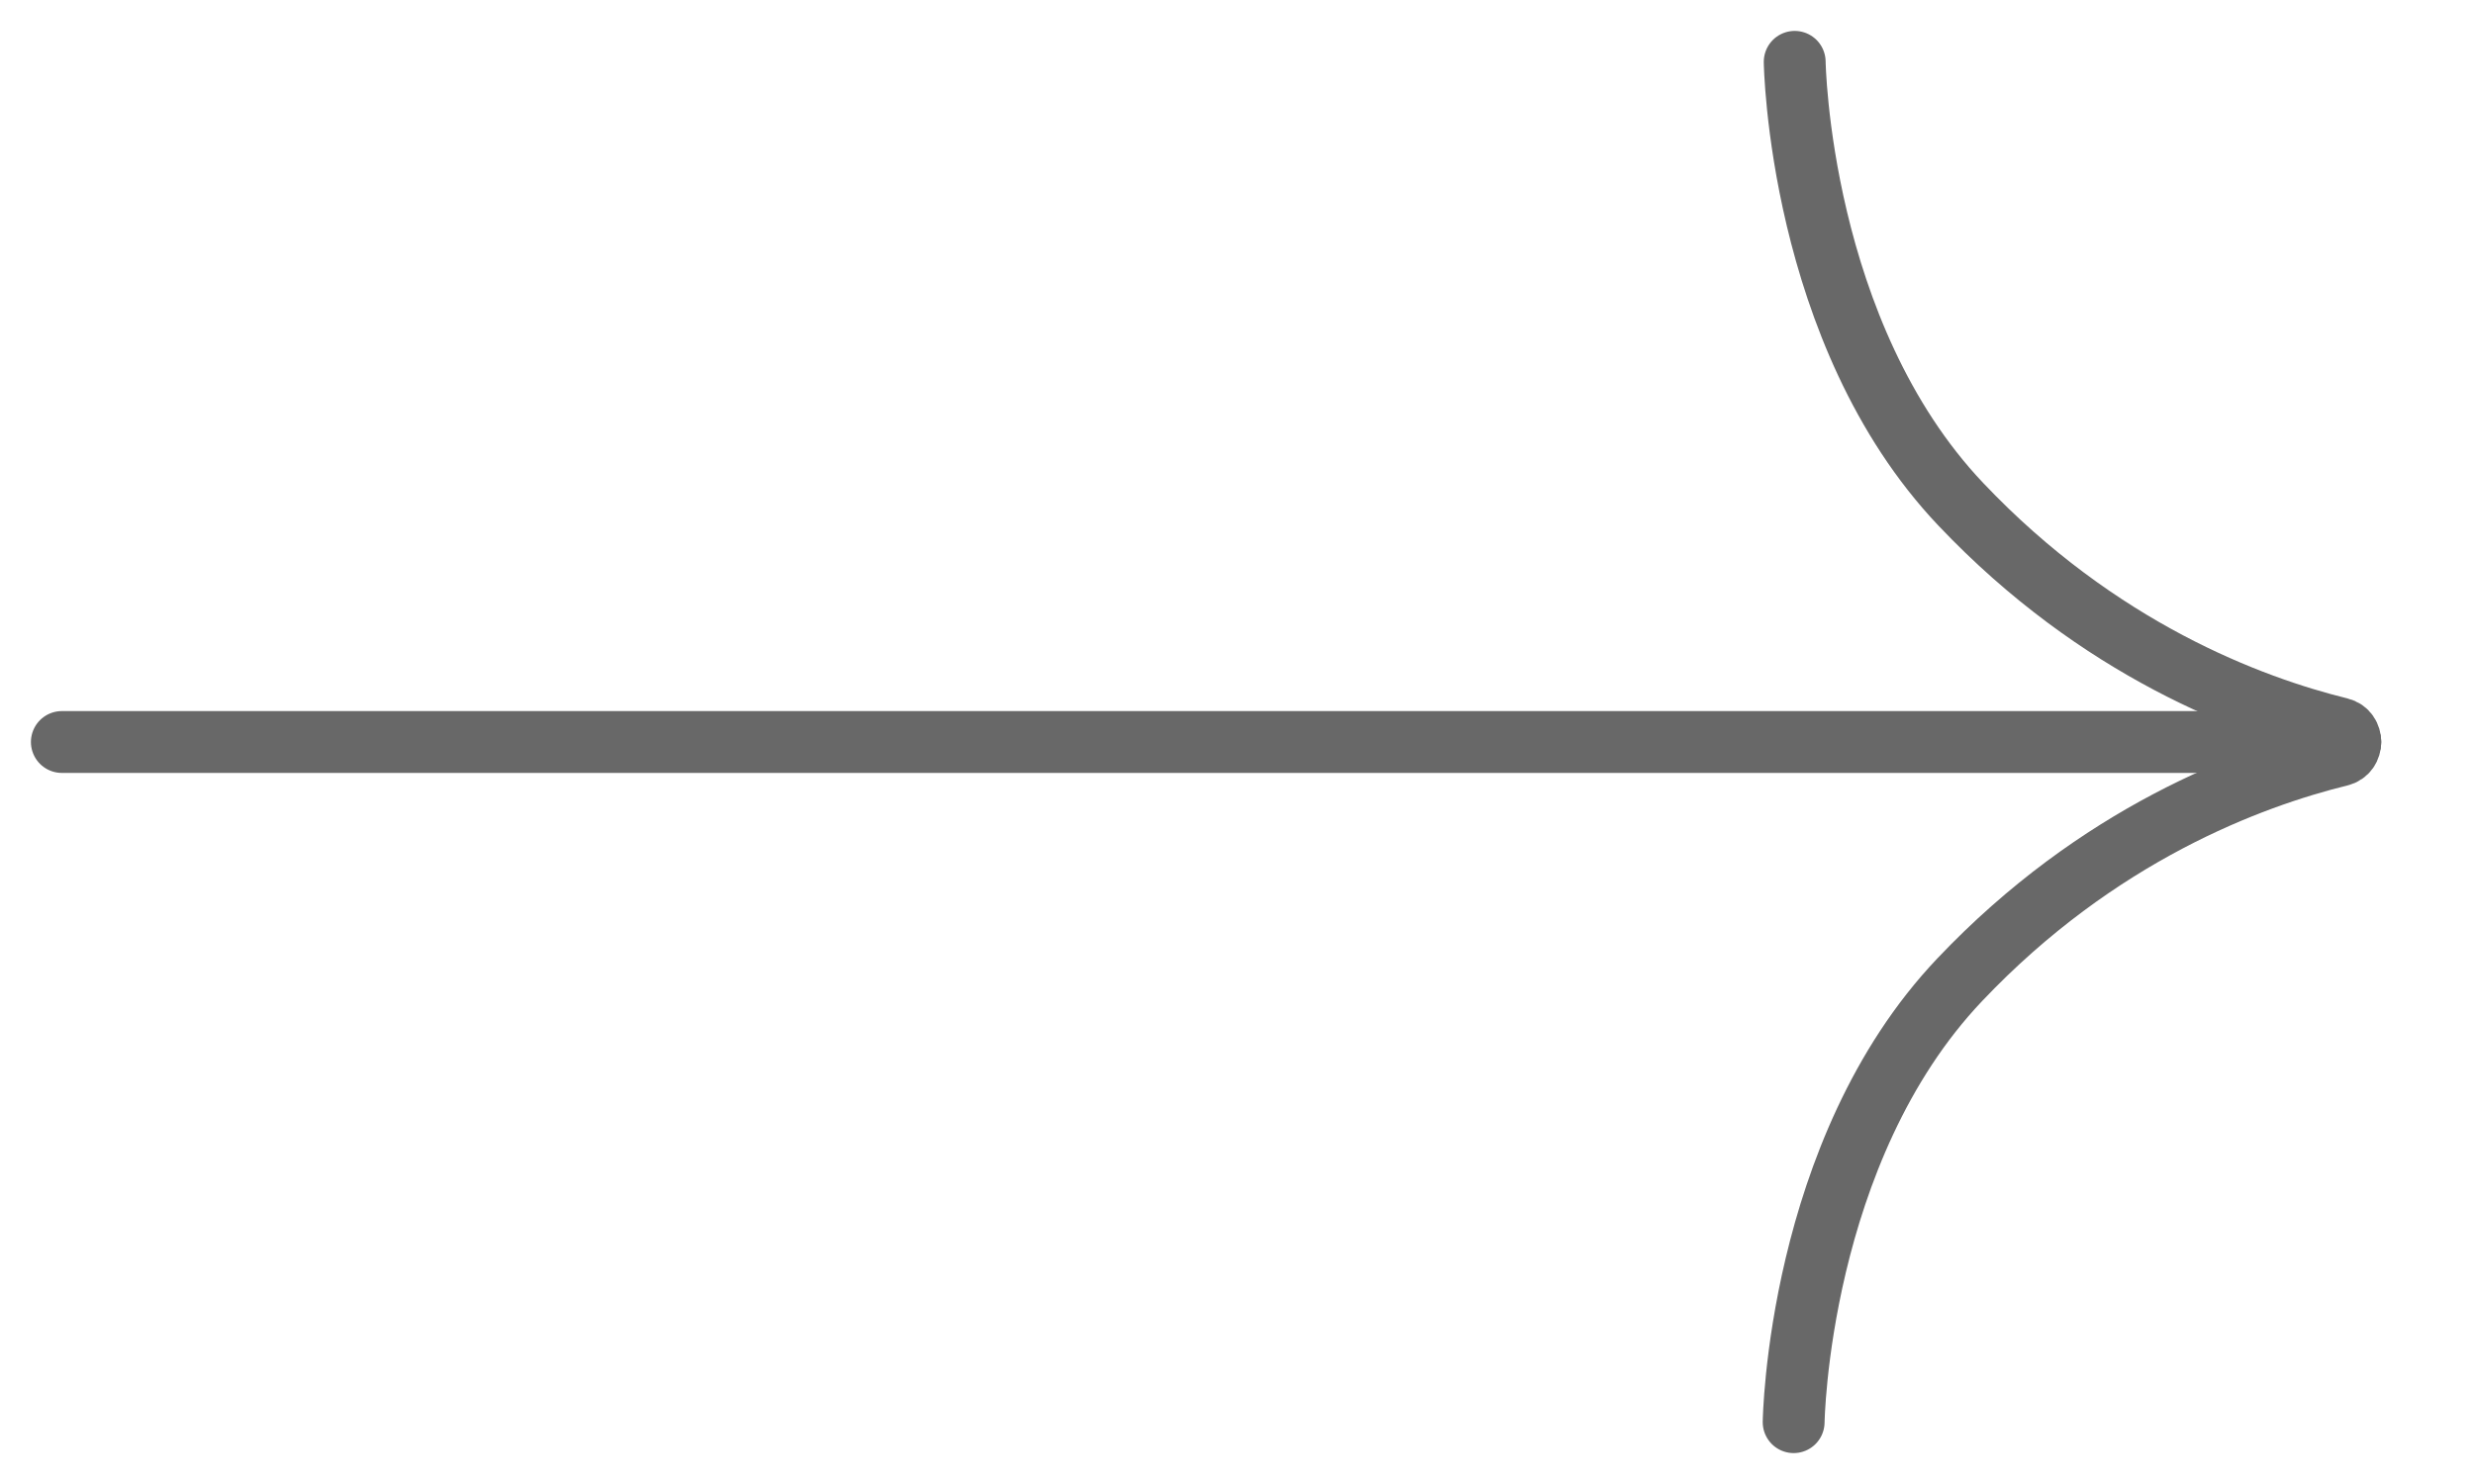
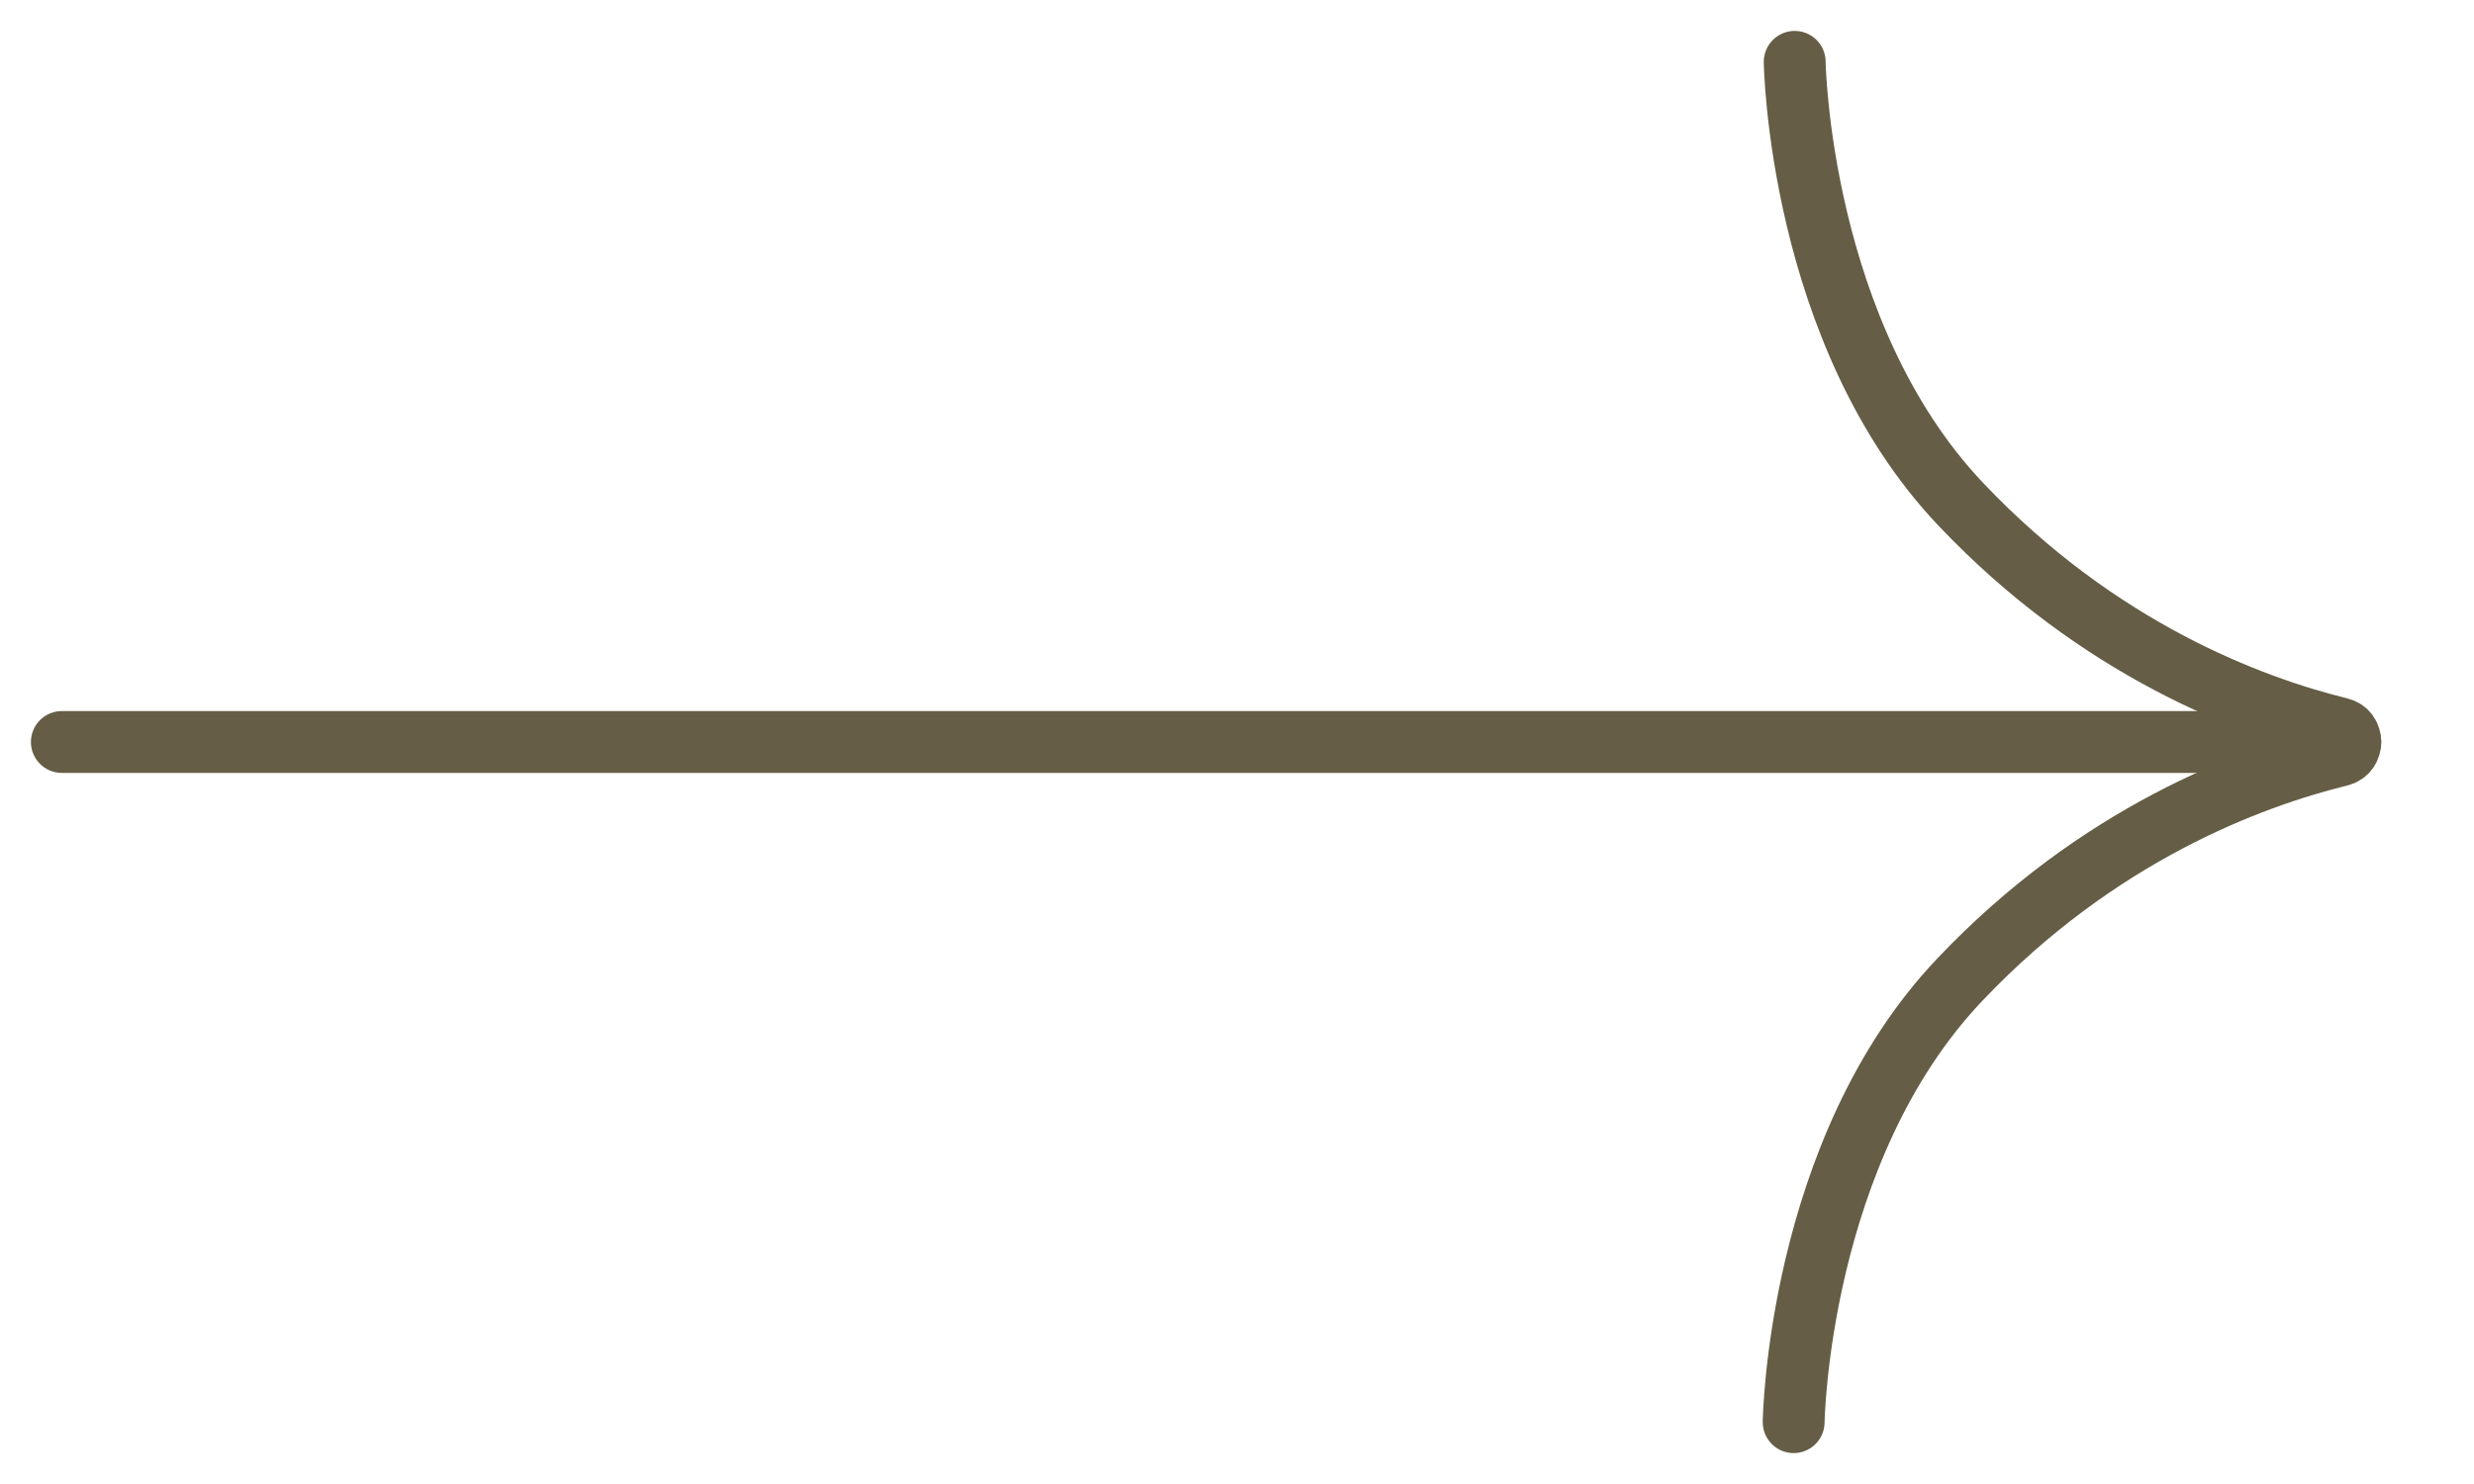
<svg xmlns="http://www.w3.org/2000/svg" width="40" height="24" viewBox="0 0 40 24" fill="none">
-   <path d="M29 23C29 23 29.061 18.609 31.685 15.845C33.916 13.491 36.385 12.573 37.835 12.217C38.055 12.163 38.055 11.835 37.835 11.781C36.389 11.425 33.931 10.507 31.702 8.155C29.08 5.389 29.017 1 29.017 1" stroke="#686868" stroke-miterlimit="10" stroke-linecap="round" />
-   <path d="M38 12H1" stroke="#686868" stroke-miterlimit="10" stroke-linecap="round" />
+   <path d="M29 23C29 23 29.061 18.609 31.685 15.845C33.916 13.491 36.385 12.573 37.835 12.217C38.055 12.163 38.055 11.835 37.835 11.781C36.389 11.425 33.931 10.507 31.702 8.155C29.08 5.389 29.017 1 29.017 1" stroke="#655D45" stroke-miterlimit="10" stroke-linecap="round" />
+   <path d="M38 12H1" stroke="#655D45" stroke-miterlimit="10" stroke-linecap="round" />
</svg>
